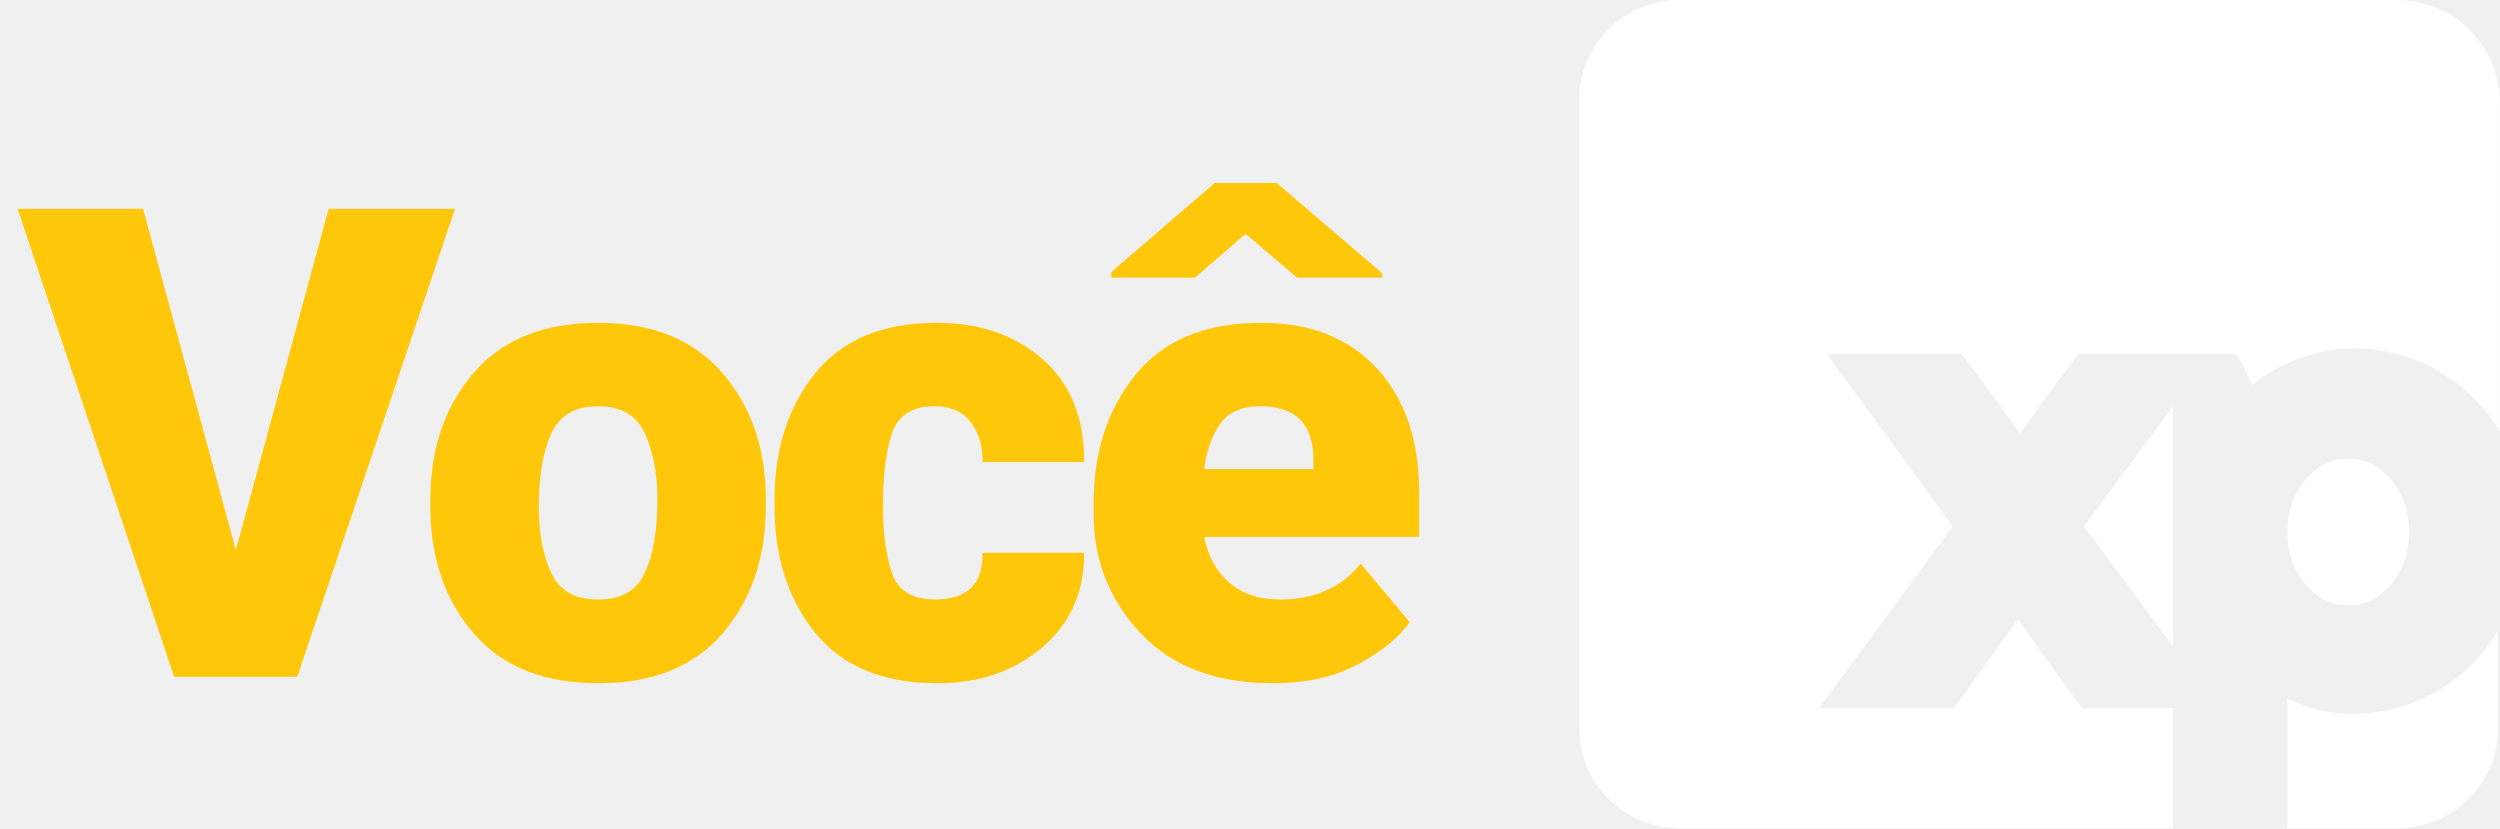
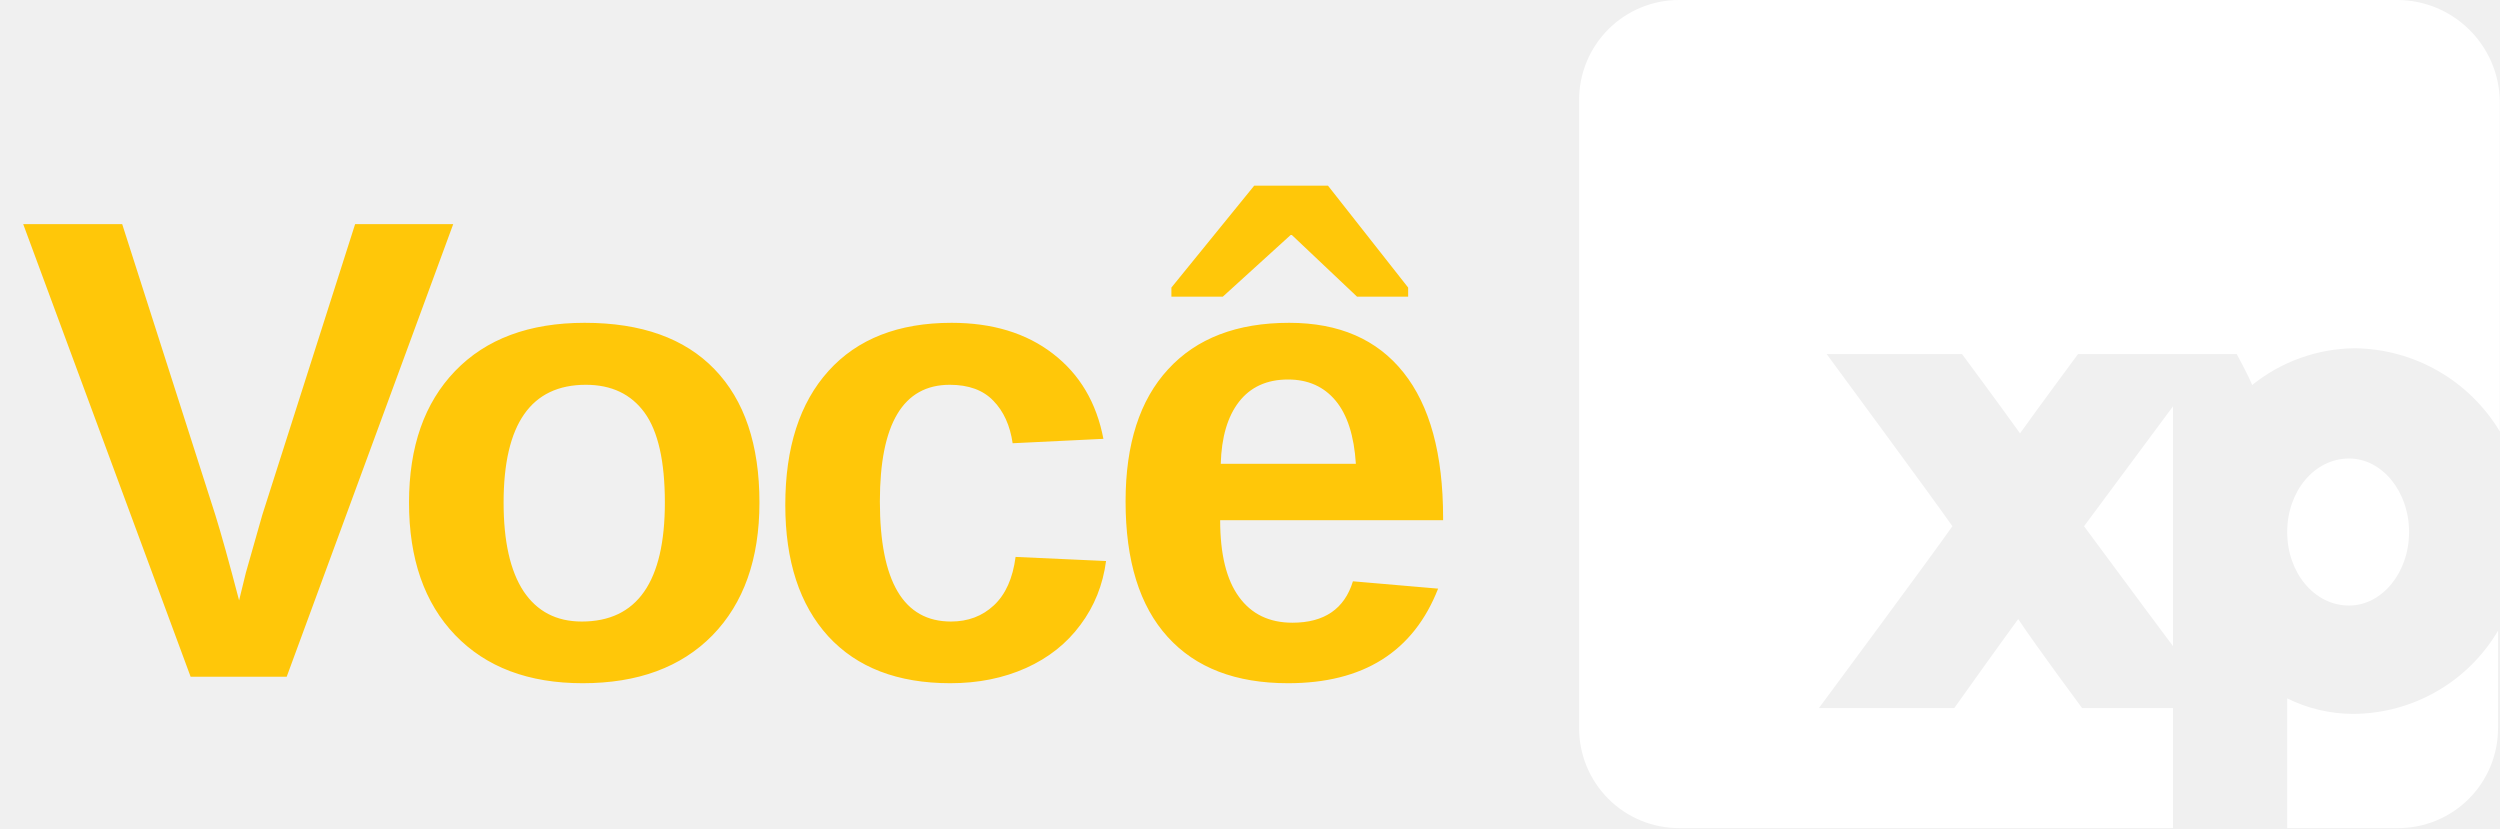
<svg xmlns="http://www.w3.org/2000/svg" width="132.987" height="44.047" viewBox="0 0 132.987 44.047">
  <defs>
-     <style>.a{fill:#ffc709;font-size:35px;font-family:"Roboto";font-weight: 900;letter-spacing:-0.039em;}</style>
+     <style>.a{fill:#ffc709;font-size:35px;font-family:"Arial";font-weight: 700;letter-spacing:-0.039em;}</style>
  </defs>
  <g transform="translate(-90 -46)">
    <g fill="#fff" transform="translate(-6 -217)">
      <path d="M40.1,37.025a7.96,7.96,0,0,1-3.5-.823v6.9h5.866a5.315,5.315,0,0,0,5.351-5.351V32.6A8.991,8.991,0,0,1,40.1,37.025Z" transform="translate(181.066 263.95)" />
      <path d="M30.834,33.761V21c-1.75,2.367-4.117,5.557-4.734,6.381C26.717,28.2,28.982,31.291,30.834,33.761Z" transform="translate(180.76 263.612)" />
      <path d="M43.532,0H5.351A5.315,5.315,0,0,0,0,5.351V38.7a5.315,5.315,0,0,0,5.351,5.351H31.594V37.666H26.757s-2.367-3.19-3.4-4.734c-1.132,1.544-3.4,4.734-3.4,4.734h-7.2s6.175-8.336,7.1-9.674c-.926-1.338-6.689-9.159-6.689-9.159h7.2s2.058,2.779,3.087,4.219c1.029-1.441,3.087-4.219,3.087-4.219h8.439s.617,1.132.823,1.647a8.843,8.843,0,0,1,5.454-1.955,9.121,9.121,0,0,1,7.718,4.425V5.351A5.469,5.469,0,0,0,43.532,0Z" transform="translate(180 263)" />
      <path d="M43.084,27.611c0-2.161-1.441-3.911-3.19-3.911-1.852,0-3.293,1.75-3.293,3.911s1.441,3.911,3.293,3.911C41.643,31.521,43.084,29.772,43.084,27.611Z" transform="translate(181.066 263.69)" />
    </g>
    <text class="a" transform="translate(91 82)">
      <tspan x="0" y="0">Você</tspan>
    </text>
  </g>
</svg>
